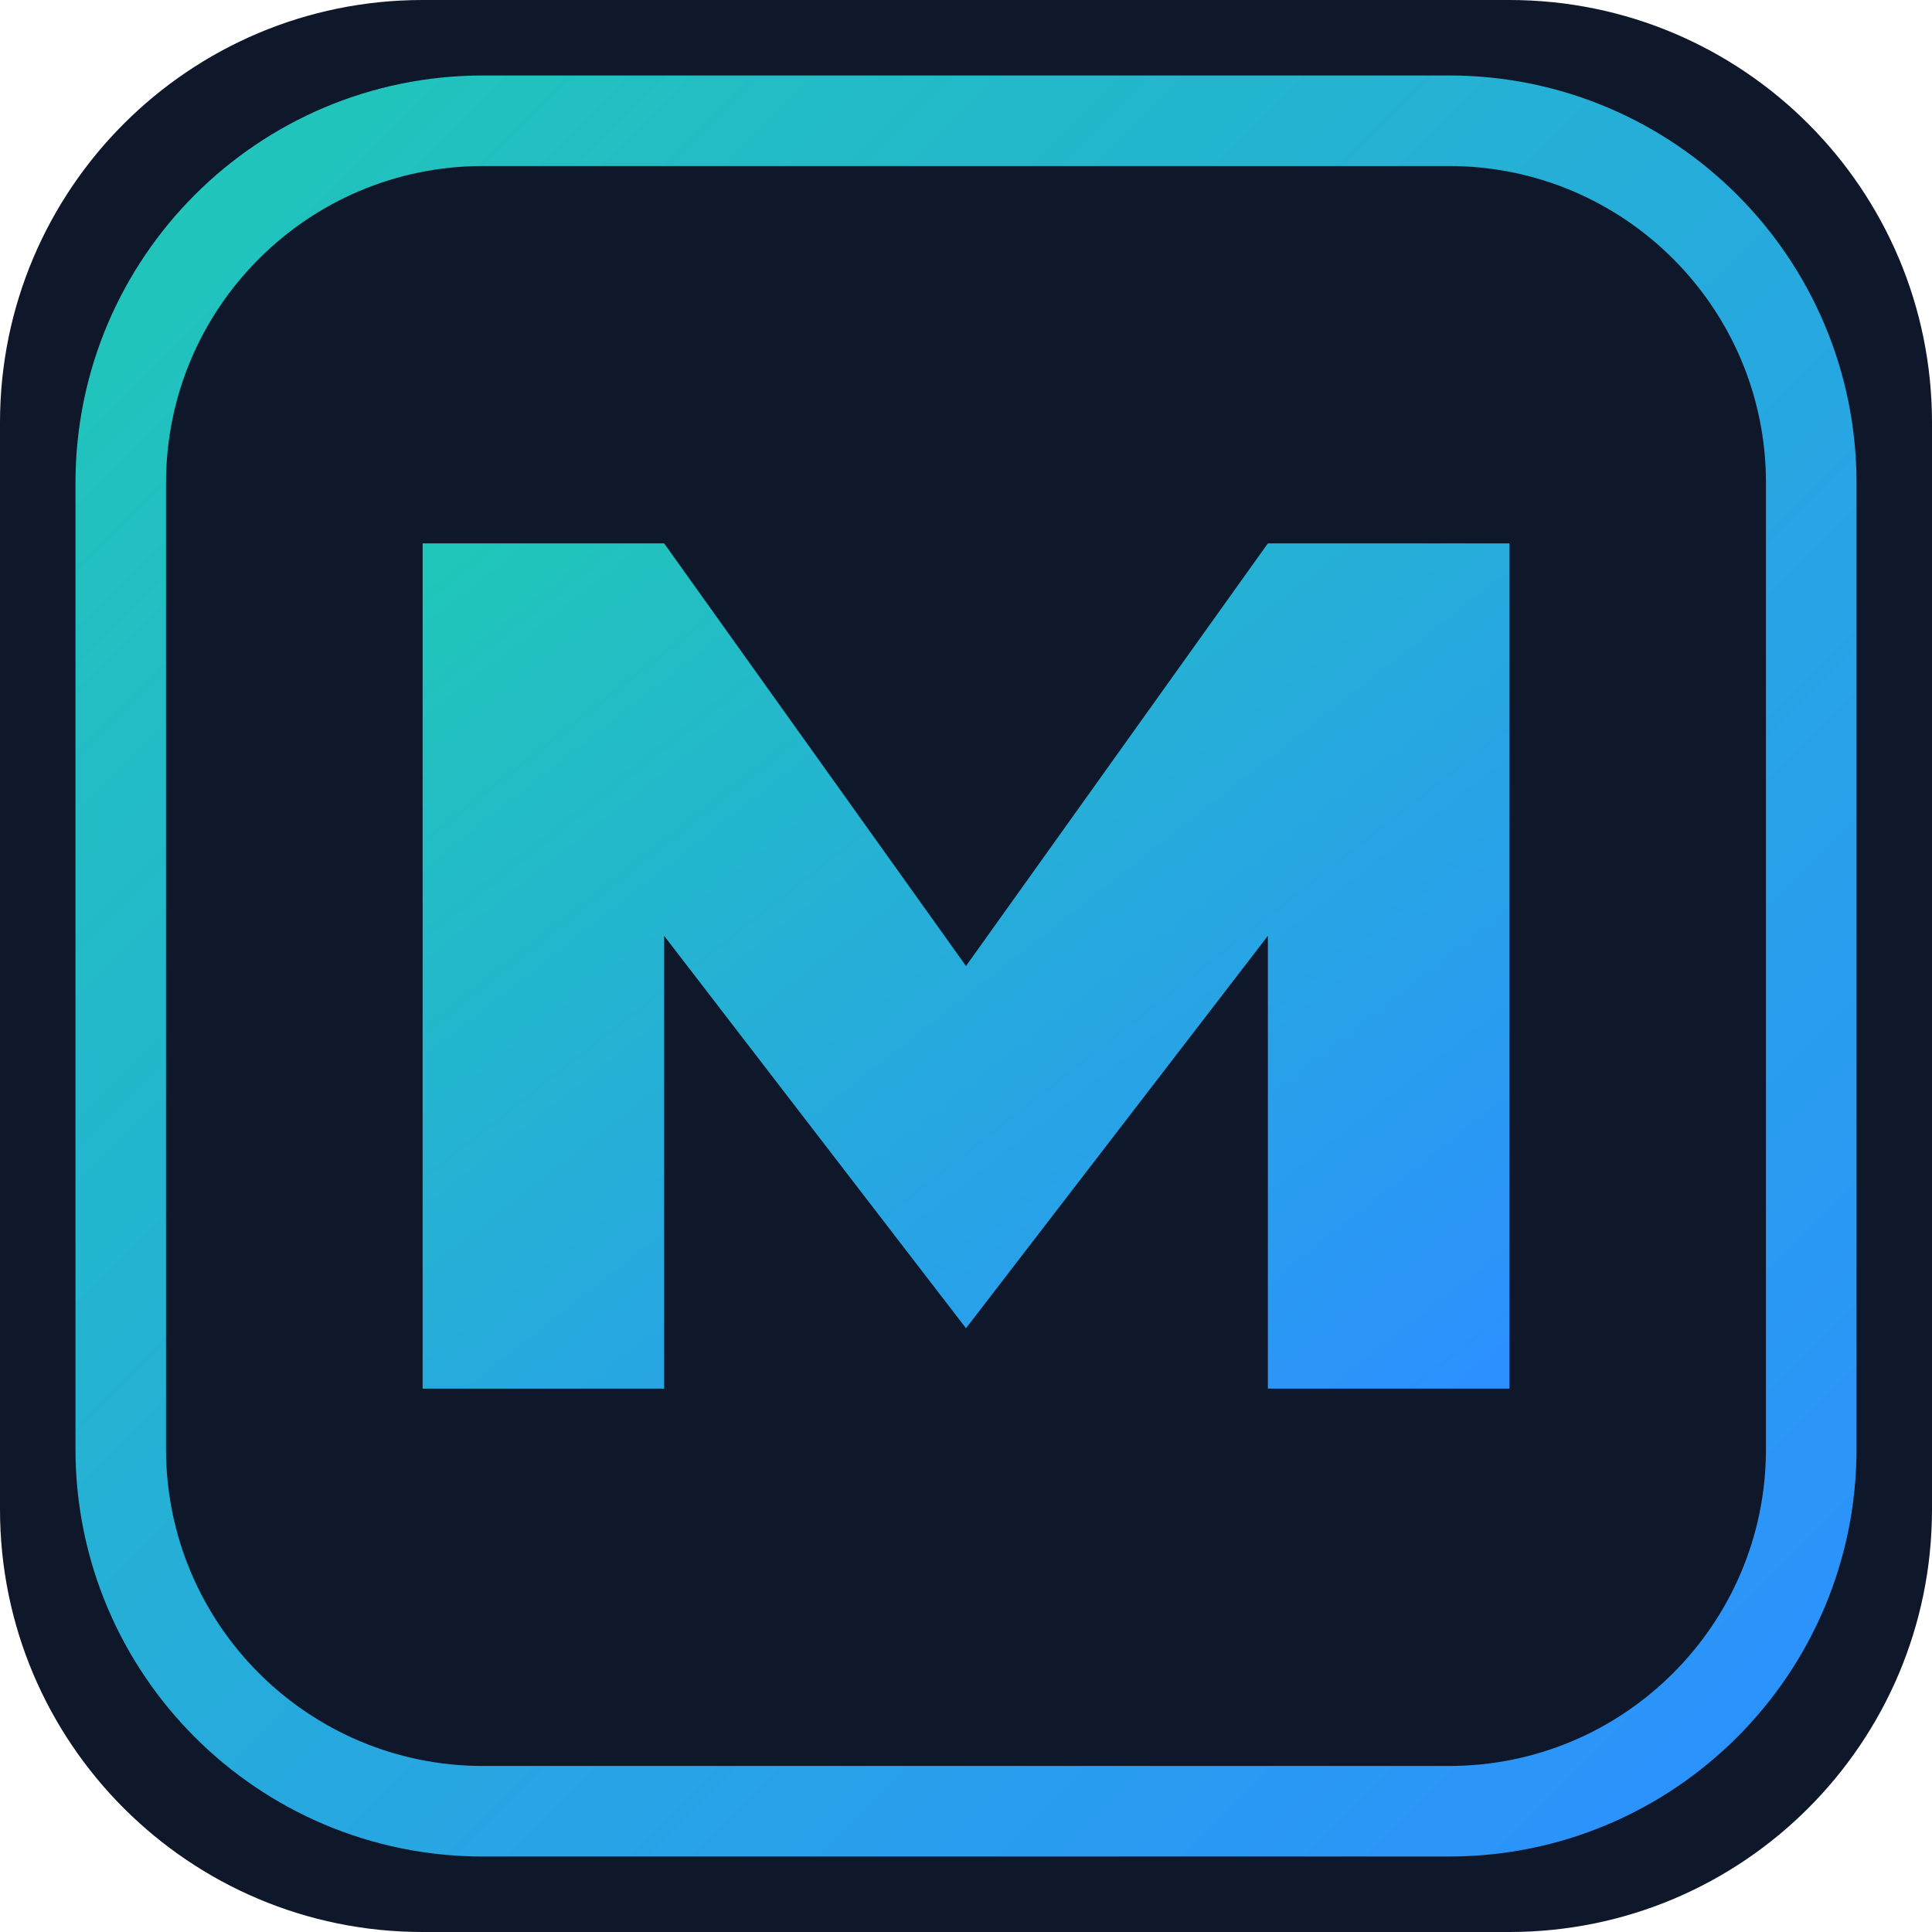
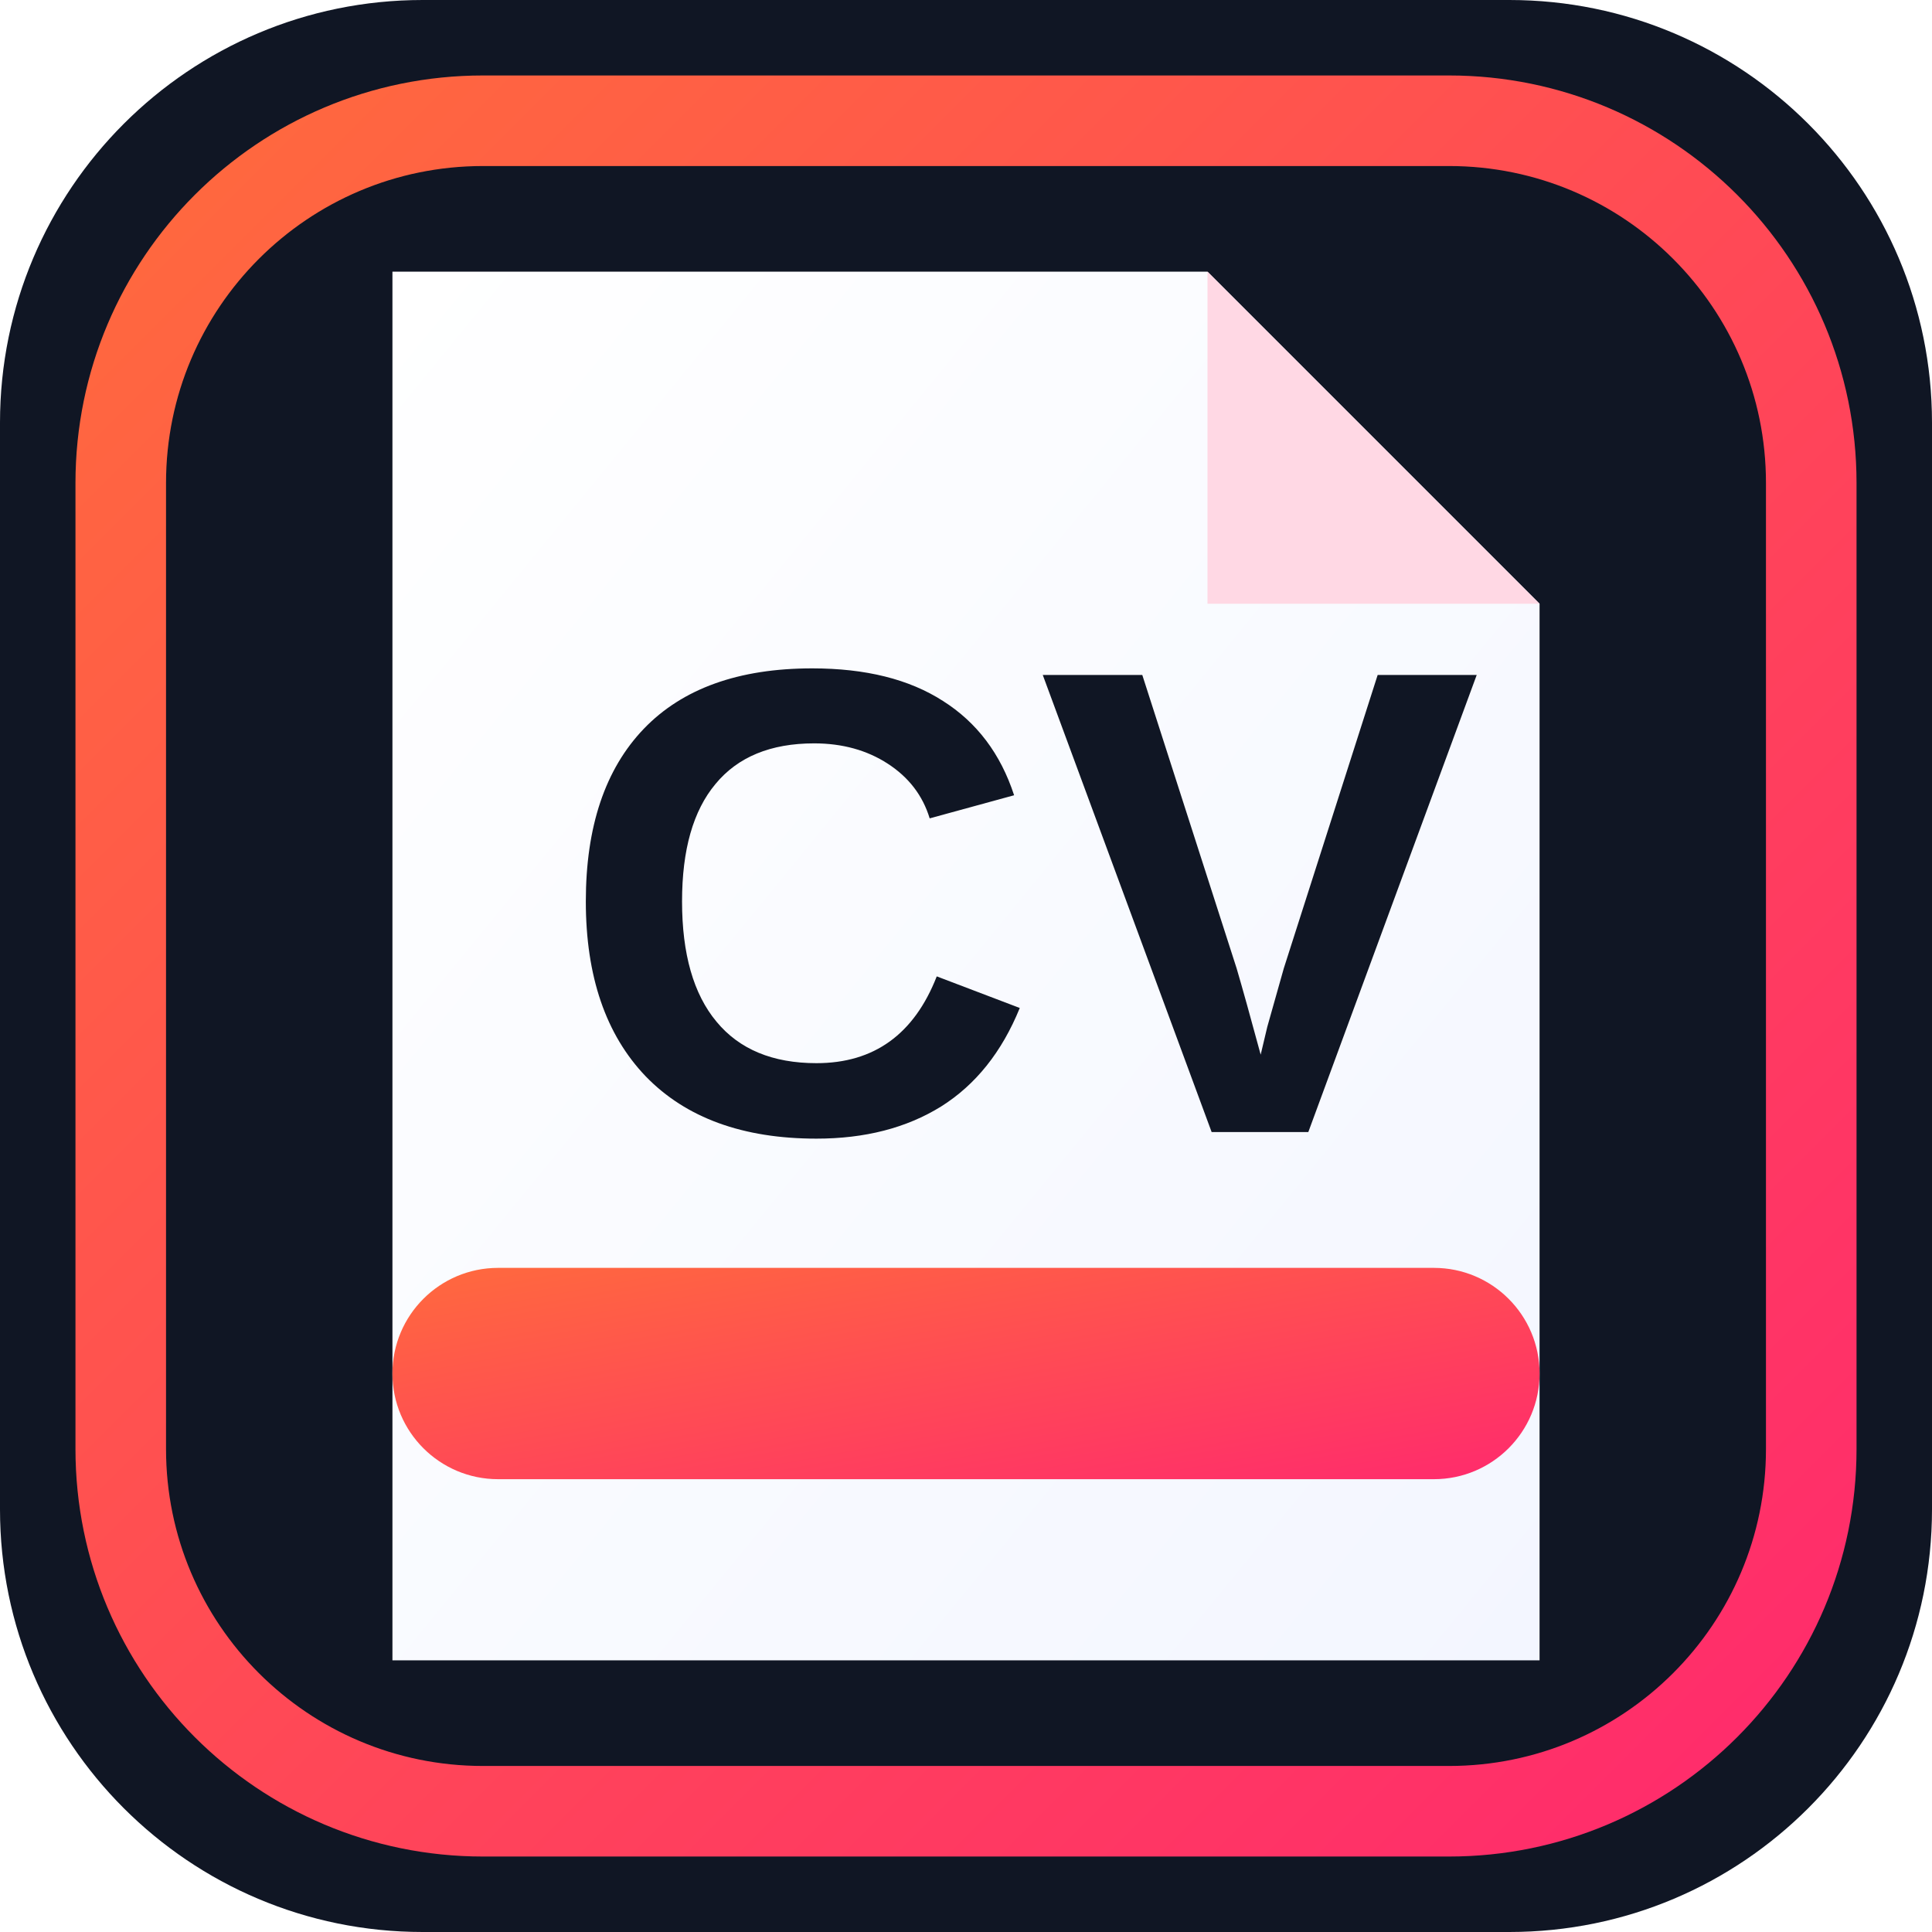
<svg xmlns="http://www.w3.org/2000/svg" viewBox="0 0 64 64">
  <defs>
-     <linearGradient id="g" x1="0%" y1="0%" x2="100%" y2="100%">
-       <stop offset="0%" stop-color="#20c7b8" />
-       <stop offset="100%" stop-color="#2c90ff" />
+     <linearGradient id="bg" x1="0%" y1="0%" x2="100%" y2="100%">
+       <stop offset="0%" stop-color="#ff6a3d" />
+       <stop offset="100%" stop-color="#ff2a6d" />
+     </linearGradient>
+     <linearGradient id="paper" x1="0%" y1="0%" x2="100%" y2="100%">
+       <stop offset="0%" stop-color="#ffffff" />
+       <stop offset="100%" stop-color="#f3f6ff" />
    </linearGradient>
  </defs>
-   <rect width="64" height="64" rx="14" fill="#0f172a" />
-   <rect x="4" y="4" width="56" height="56" rx="12" fill="none" stroke="url(#g)" stroke-width="3" />
-   <path d="M14 46V18h8l10 14 10-14h8v28h-8V31l-10 13-10-13v15h-8z" fill="url(#g)" />
+   <rect width="64" height="64" rx="14" fill="#101624" />
+   <rect x="4" y="4" width="56" height="56" rx="12" fill="none" stroke="url(#bg)" stroke-width="3" />
+   <path d="M13 9h27l11 11v35H13z" fill="url(#paper)" />
+   <path d="M40 9v11h11z" fill="#ffd8e4" />
+   <rect x="13" y="42" width="38" height="7" rx="3.5" fill="url(#bg)" />
+   <text x="18.5" y="37.5" font-family="Arial, Helvetica, sans-serif" font-size="22" font-weight="900" fill="#101624">CV</text>
</svg>
